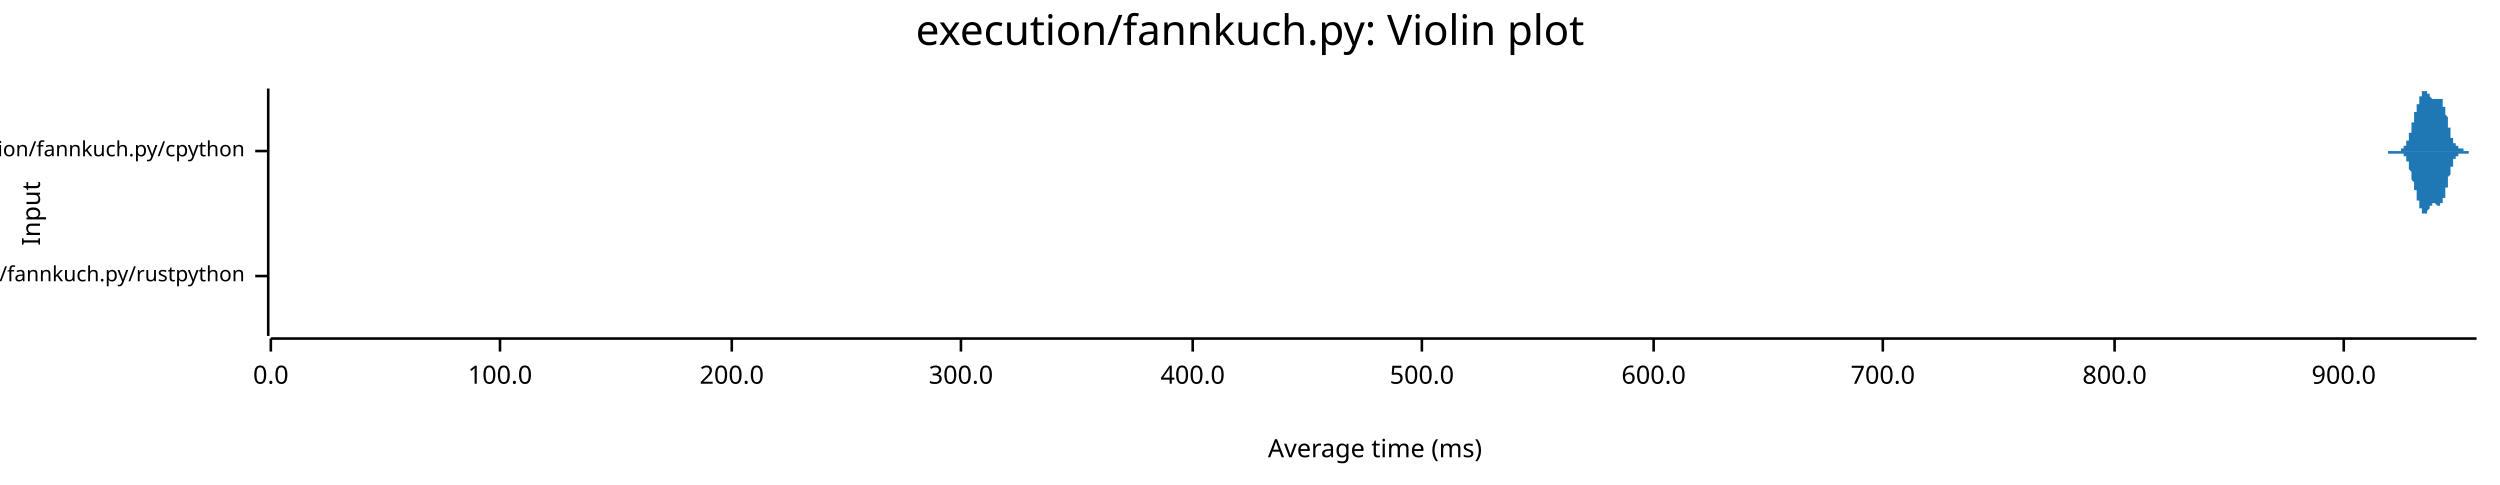
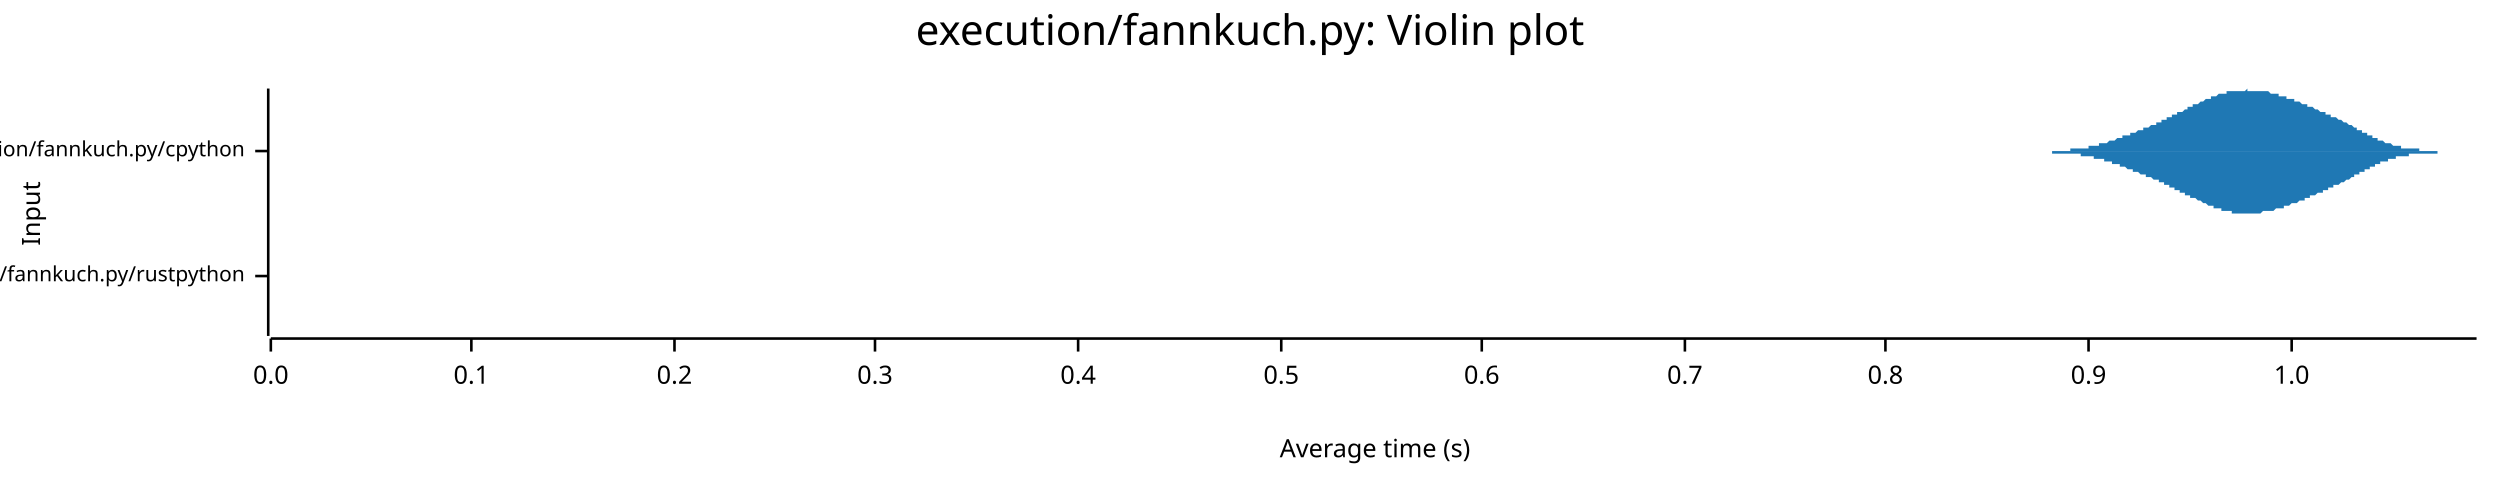
<svg xmlns="http://www.w3.org/2000/svg" width="960" height="186" viewBox="0 0 960 186">
  <text x="480" y="5" dy="0.76em" text-anchor="middle" font-family="sans-serif" font-size="16.129" opacity="1" fill="#000000">
execution/fannkuch.py: Violin plot
</text>
  <text x="8" y="82" dy="0.76em" text-anchor="middle" font-family="sans-serif" font-size="9.677" opacity="1" fill="#000000" transform="rotate(270, 8, 82)">
Input
</text>
  <text x="528" y="178" dy="-0.5ex" text-anchor="middle" font-family="sans-serif" font-size="9.677" opacity="1" fill="#000000">
- Average time (ms)
+ Average time (s)
</text>
  <polyline fill="none" opacity="1" stroke="#000000" stroke-width="1" points="103,34 103,129 " />
  <text x="94" y="106" dy="0.5ex" text-anchor="end" font-family="sans-serif" font-size="8.065" opacity="1" fill="#000000">
execution/fannkuch.py/rustpython
</text>
  <polyline fill="none" opacity="1" stroke="#000000" stroke-width="1" points="98,106 103,106 " />
  <text x="94" y="58" dy="0.5ex" text-anchor="end" font-family="sans-serif" font-size="8.065" opacity="1" fill="#000000">
execution/fannkuch.py/cpython
</text>
  <polyline fill="none" opacity="1" stroke="#000000" stroke-width="1" points="98,58 103,58 " />
  <polyline fill="none" opacity="1" stroke="#000000" stroke-width="1" points="104,130 951,130 " />
  <text x="104" y="140" dy="0.76em" text-anchor="middle" font-family="sans-serif" font-size="9.677" opacity="1" fill="#000000">
0.0
</text>
  <polyline fill="none" opacity="1" stroke="#000000" stroke-width="1" points="104,130 104,135 " />
-   <text x="192" y="140" dy="0.76em" text-anchor="middle" font-family="sans-serif" font-size="9.677" opacity="1" fill="#000000">
- 100.0
+   <text x="181" y="140" dy="0.76em" text-anchor="middle" font-family="sans-serif" font-size="9.677" opacity="1" fill="#000000">
+ 0.1
</text>
-   <polyline fill="none" opacity="1" stroke="#000000" stroke-width="1" points="192,130 192,135 " />
-   <text x="281" y="140" dy="0.76em" text-anchor="middle" font-family="sans-serif" font-size="9.677" opacity="1" fill="#000000">
- 200.0
+   <polyline fill="none" opacity="1" stroke="#000000" stroke-width="1" points="181,130 181,135 " />
+   <text x="259" y="140" dy="0.76em" text-anchor="middle" font-family="sans-serif" font-size="9.677" opacity="1" fill="#000000">
+ 0.2
</text>
-   <polyline fill="none" opacity="1" stroke="#000000" stroke-width="1" points="281,130 281,135 " />
-   <text x="369" y="140" dy="0.76em" text-anchor="middle" font-family="sans-serif" font-size="9.677" opacity="1" fill="#000000">
- 300.0
+   <polyline fill="none" opacity="1" stroke="#000000" stroke-width="1" points="259,130 259,135 " />
+   <text x="336" y="140" dy="0.76em" text-anchor="middle" font-family="sans-serif" font-size="9.677" opacity="1" fill="#000000">
+ 0.3
</text>
-   <polyline fill="none" opacity="1" stroke="#000000" stroke-width="1" points="369,130 369,135 " />
-   <text x="458" y="140" dy="0.76em" text-anchor="middle" font-family="sans-serif" font-size="9.677" opacity="1" fill="#000000">
- 400.0
+   <polyline fill="none" opacity="1" stroke="#000000" stroke-width="1" points="336,130 336,135 " />
+   <text x="414" y="140" dy="0.76em" text-anchor="middle" font-family="sans-serif" font-size="9.677" opacity="1" fill="#000000">
+ 0.4
</text>
-   <polyline fill="none" opacity="1" stroke="#000000" stroke-width="1" points="458,130 458,135 " />
-   <text x="546" y="140" dy="0.76em" text-anchor="middle" font-family="sans-serif" font-size="9.677" opacity="1" fill="#000000">
- 500.0
+   <polyline fill="none" opacity="1" stroke="#000000" stroke-width="1" points="414,130 414,135 " />
+   <text x="492" y="140" dy="0.76em" text-anchor="middle" font-family="sans-serif" font-size="9.677" opacity="1" fill="#000000">
+ 0.5
</text>
-   <polyline fill="none" opacity="1" stroke="#000000" stroke-width="1" points="546,130 546,135 " />
-   <text x="635" y="140" dy="0.76em" text-anchor="middle" font-family="sans-serif" font-size="9.677" opacity="1" fill="#000000">
- 600.0
+   <polyline fill="none" opacity="1" stroke="#000000" stroke-width="1" points="492,130 492,135 " />
+   <text x="569" y="140" dy="0.76em" text-anchor="middle" font-family="sans-serif" font-size="9.677" opacity="1" fill="#000000">
+ 0.6
</text>
-   <polyline fill="none" opacity="1" stroke="#000000" stroke-width="1" points="635,130 635,135 " />
-   <text x="723" y="140" dy="0.76em" text-anchor="middle" font-family="sans-serif" font-size="9.677" opacity="1" fill="#000000">
- 700.0
+   <polyline fill="none" opacity="1" stroke="#000000" stroke-width="1" points="569,130 569,135 " />
+   <text x="647" y="140" dy="0.76em" text-anchor="middle" font-family="sans-serif" font-size="9.677" opacity="1" fill="#000000">
+ 0.7
</text>
-   <polyline fill="none" opacity="1" stroke="#000000" stroke-width="1" points="723,130 723,135 " />
-   <text x="812" y="140" dy="0.76em" text-anchor="middle" font-family="sans-serif" font-size="9.677" opacity="1" fill="#000000">
- 800.0
+   <polyline fill="none" opacity="1" stroke="#000000" stroke-width="1" points="647,130 647,135 " />
+   <text x="724" y="140" dy="0.76em" text-anchor="middle" font-family="sans-serif" font-size="9.677" opacity="1" fill="#000000">
+ 0.8
</text>
-   <polyline fill="none" opacity="1" stroke="#000000" stroke-width="1" points="812,130 812,135 " />
-   <text x="900" y="140" dy="0.76em" text-anchor="middle" font-family="sans-serif" font-size="9.677" opacity="1" fill="#000000">
- 900.0
+   <polyline fill="none" opacity="1" stroke="#000000" stroke-width="1" points="724,130 724,135 " />
+   <text x="802" y="140" dy="0.76em" text-anchor="middle" font-family="sans-serif" font-size="9.677" opacity="1" fill="#000000">
+ 0.9
</text>
-   <polyline fill="none" opacity="1" stroke="#000000" stroke-width="1" points="900,130 900,135 " />
-   <polygon opacity="1" fill="#1F78B4" points="104,106 104,106 104,106 104,106 104,106 104,106 104,106 104,106 104,106 104,106 104,106 104,106 104,106 104,106 104,106 104,106 104,106 104,106 104,106 104,106 104,106 104,106 104,105 104,105 104,105 104,105 104,105 104,105 104,105 104,105 104,105 104,105 104,105 104,105 104,105 104,105 104,105 104,105 104,104 104,104 104,104 104,104 104,104 104,104 104,104 104,103 104,103 104,103 104,103 104,103 104,102 104,102 104,102 104,102 104,101 104,101 104,101 104,100 104,100 104,100 104,99 104,99 104,99 104,98 104,98 104,97 104,97 104,96 104,96 104,95 104,95 104,94 104,94 104,93 104,93 104,92 104,91 104,91 104,90 104,90 104,89 104,89 104,88 104,88 104,87 104,87 104,86 104,86 104,85 104,85 104,84 104,84 104,84 104,83 104,83 104,83 104,83 104,82 104,82 104,82 104,82 104,82 104,82 104,82 104,82 104,82 104,82 104,83 104,83 104,83 104,83 104,84 104,84 104,84 104,85 104,85 104,86 104,86 104,87 104,87 104,88 104,88 104,89 104,89 104,90 104,90 104,91 104,91 104,92 104,92 104,93 104,93 104,94 104,94 104,94 104,95 104,95 104,96 104,96 104,97 104,97 104,97 104,98 104,98 104,98 104,99 104,99 104,99 104,99 104,100 104,100 104,100 104,100 104,101 104,101 104,101 104,101 104,101 104,101 104,102 104,102 104,102 104,102 104,102 104,102 104,102 104,102 104,102 104,102 104,102 104,103 104,103 104,103 104,103 104,103 104,103 104,103 104,103 104,103 104,103 104,103 104,103 104,103 104,103 104,103 104,103 104,103 104,103 104,103 104,103 104,103 104,103 104,103 104,103 104,104 104,104 104,104 104,104 104,104 104,104 104,104 104,104 104,104 104,104 104,104 104,104 104,104 104,104 104,104 104,104 104,104 104,104 104,104 104,104 104,104 104,104 104,104 104,104 104,104 104,104 104,104 104,105 104,105 104,105 104,105 104,105 104,105 104,105 104,105 104,105 104,105 104,105 104,105 104,105 104,105 104,105 104,105 104,105 104,105 104,105 104,105 104,105 104,105 104,105 104,105 104,105 104,105 104,105 104,105 104,105 104,105 104,105 104,105 104,105 104,105 104,105 104,105 104,105 104,105 104,105 104,105 104,105 104,105 104,105 104,105 104,105 104,106 104,106 104,106 104,106 104,106 104,106 104,106 104,106 104,106 104,106 104,106 104,106 104,106 104,106 104,106 104,106 104,106 104,106 104,106 104,106 104,106 104,106 104,106 104,106 104,106 104,106 104,106 104,106 104,106 104,106 104,106 104,106 104,106 104,106 104,106 104,106 104,106 104,106 104,106 104,106 104,106 104,106 104,106 104,106 104,106 104,106 104,106 104,106 104,106 104,106 104,106 104,106 104,106 104,106 104,106 104,106 104,106 104,106 104,106 104,106 104,106 104,106 104,106 104,106 104,106 104,106 104,106 104,106 104,106 104,106 104,106 104,106 104,106 104,106 104,106 104,106 104,106 104,106 104,106 104,106 104,106 104,106 104,106 104,106 104,106 104,106 104,106 104,106 104,106 104,106 104,106 104,106 104,106 104,106 104,106 104,106 104,106 104,106 104,106 104,106 104,106 104,106 104,106 104,106 104,106 104,106 104,106 104,106 104,106 104,106 104,106 104,106 104,106 104,106 104,106 104,106 104,106 104,106 104,106 104,106 104,106 104,106 104,106 104,106 104,106 104,106 104,106 104,106 104,106 104,106 104,106 104,106 104,106 104,106 104,106 104,106 104,106 104,106 104,106 104,106 104,106 104,106 104,106 104,106 104,106 104,106 104,106 104,106 104,106 104,106 104,106 104,106 104,106 104,106 104,106 104,106 104,106 104,106 104,105 104,105 104,105 104,105 104,105 104,105 104,105 104,105 104,105 104,105 104,105 104,105 104,105 104,105 104,105 104,105 104,105 104,105 104,105 104,105 104,105 104,105 104,105 104,105 104,105 104,105 104,105 104,105 104,105 104,105 104,105 104,105 104,105 104,106 104,106 104,106 104,106 104,106 104,106 104,106 104,106 104,106 104,106 104,106 104,106 104,106 104,106 104,106 104,106 104,106 104,106 104,106 104,106 104,106 104,106 104,106 104,106 104,106 104,106 104,106 104,106 104,106 104,106 104,106 104,106 104,106 104,106 104,106 104,106 104,106 104,106 104,106 104,106 104,106 104,106 104,106 104,106 104,106 " />
-   <polygon opacity="1" fill="#1F78B4" points="104,106 104,106 104,106 104,106 104,106 104,106 104,106 104,106 104,106 104,106 104,106 104,106 104,106 104,106 104,106 104,106 104,106 104,106 104,106 104,106 104,106 104,106 104,106 104,106 104,106 104,106 104,106 104,106 104,106 104,106 104,106 104,106 104,106 104,107 104,107 104,107 104,107 104,107 104,107 104,107 104,107 104,107 104,108 104,108 104,108 104,108 104,108 104,108 104,109 104,109 104,109 104,109 104,110 104,110 104,110 104,110 104,111 104,111 104,111 104,112 104,112 104,113 104,113 104,113 104,114 104,114 104,115 104,115 104,116 104,116 104,117 104,117 104,118 104,118 104,119 104,119 104,120 104,121 104,121 104,122 104,122 104,123 104,123 104,124 104,124 104,125 104,125 104,126 104,126 104,127 104,127 104,128 104,128 104,128 104,129 104,129 104,129 104,129 104,129 104,129 104,129 104,129 104,129 104,129 104,129 104,129 104,129 104,129 104,129 104,128 104,128 104,128 104,127 104,127 104,127 104,126 104,126 104,125 104,125 104,124 104,124 104,123 104,123 104,122 104,122 104,121 104,121 104,120 104,120 104,119 104,119 104,118 104,118 104,117 104,117 104,117 104,116 104,116 104,115 104,115 104,115 104,114 104,114 104,114 104,113 104,113 104,113 104,112 104,112 104,112 104,112 104,111 104,111 104,111 104,111 104,111 104,110 104,110 104,110 104,110 104,110 104,110 104,110 104,110 104,109 104,109 104,109 104,109 104,109 104,109 104,109 104,109 104,109 104,109 104,109 104,109 104,109 104,109 104,109 104,109 104,108 104,108 104,108 104,108 104,108 104,108 104,108 104,108 104,108 104,108 104,108 104,108 104,108 104,108 104,108 104,108 104,108 104,108 104,108 104,108 104,108 104,108 104,108 104,108 104,108 104,108 104,107 104,107 104,107 104,107 104,107 104,107 104,107 104,107 104,107 104,107 104,107 104,107 104,107 104,107 104,107 104,107 104,107 104,107 104,107 104,107 104,107 104,107 104,107 104,107 104,107 104,107 104,107 104,107 104,107 104,107 104,107 104,107 104,107 104,107 104,107 104,107 104,107 104,106 104,106 104,106 104,106 104,106 104,106 104,106 104,106 104,106 104,106 104,106 104,106 104,106 104,106 104,106 104,106 104,106 104,106 104,106 104,106 104,106 104,106 104,106 104,106 104,106 104,106 104,106 104,106 104,106 104,106 104,106 104,106 104,106 104,106 104,106 104,106 104,106 104,106 104,106 104,106 104,106 104,106 104,106 104,106 104,106 104,106 104,106 104,106 104,106 104,106 104,106 104,106 104,106 104,106 104,106 104,106 104,106 104,106 104,106 104,106 104,106 104,106 104,106 104,106 104,106 104,106 104,106 104,106 104,106 104,106 104,106 104,106 104,106 104,106 104,106 104,106 104,106 104,106 104,106 104,106 104,106 104,106 104,106 104,106 104,106 104,106 104,106 104,106 104,106 104,106 104,106 104,106 104,106 104,106 104,106 104,106 104,106 104,106 104,106 104,106 104,106 104,106 104,106 104,106 104,106 104,106 104,106 104,106 104,106 104,106 104,106 104,106 104,106 104,106 104,106 104,106 104,106 104,106 104,106 104,106 104,106 104,106 104,106 104,106 104,106 104,106 104,106 104,106 104,106 104,106 104,106 104,106 104,106 104,106 104,106 104,106 104,106 104,106 104,106 104,106 104,106 104,106 104,106 104,106 104,106 104,106 104,106 104,106 104,106 104,106 104,106 104,106 104,106 104,106 104,106 104,106 104,106 104,106 104,106 104,106 104,106 104,106 104,106 104,106 104,106 104,106 104,106 104,106 104,106 104,106 104,106 104,106 104,106 104,106 104,106 104,106 104,106 104,106 104,106 104,106 104,106 104,106 104,106 104,106 104,106 104,106 104,106 104,106 104,106 104,106 104,106 104,106 104,106 104,106 104,106 104,106 104,106 104,106 104,106 104,106 104,106 104,106 104,106 104,106 104,106 104,106 104,106 104,106 104,106 104,106 104,106 104,106 104,106 104,106 104,106 104,106 104,106 104,106 104,106 104,106 104,106 104,106 104,106 104,106 104,106 104,106 104,106 104,106 104,106 104,106 104,106 104,106 104,106 104,106 104,106 104,106 104,106 104,106 104,106 104,106 104,106 104,106 104,106 104,106 104,106 104,106 104,106 104,106 104,106 104,106 104,106 104,106 104,106 104,106 104,106 104,106 104,106 104,106 104,106 " />
-   <polygon opacity="1" fill="#1F78B4" points="914,58 914,58 914,58 914,58 914,58 915,58 915,58 915,58 915,58 915,58 915,58 915,58 915,58 915,58 915,58 915,58 915,58 915,58 915,58 916,58 916,58 916,58 916,58 916,58 916,58 916,58 916,58 916,58 916,58 916,58 916,58 916,58 916,58 917,58 917,58 917,58 917,58 917,58 917,58 917,58 917,58 917,58 917,58 917,58 917,58 917,58 918,58 918,58 918,58 918,58 918,58 918,58 918,58 918,58 918,58 918,58 918,58 918,58 918,58 918,58 919,58 919,58 919,58 919,58 919,58 919,58 919,58 919,58 919,58 919,58 919,58 919,58 919,58 919,58 920,58 920,58 920,58 920,58 920,58 920,58 920,58 920,58 920,58 920,58 920,58 920,58 920,58 920,58 921,58 921,58 921,58 921,58 921,58 921,58 921,58 921,58 921,58 921,58 921,58 921,58 921,58 922,58 922,58 922,58 922,58 922,58 922,58 922,57 922,57 922,57 922,57 922,57 922,57 922,57 922,57 923,57 923,57 923,57 923,57 923,57 923,57 923,57 923,57 923,57 923,57 923,57 923,56 923,56 923,56 924,56 924,56 924,56 924,56 924,56 924,55 924,55 924,55 924,55 924,55 924,55 924,54 924,54 925,54 925,54 925,54 925,53 925,53 925,53 925,53 925,53 925,52 925,52 925,52 925,52 925,51 925,51 926,51 926,51 926,50 926,50 926,50 926,50 926,49 926,49 926,49 926,48 926,48 926,48 926,48 926,47 927,47 927,47 927,46 927,46 927,46 927,46 927,45 927,45 927,45 927,44 927,44 927,44 927,44 927,43 928,43 928,43 928,42 928,42 928,42 928,42 928,41 928,41 928,41 928,41 928,40 928,40 928,40 929,40 929,39 929,39 929,39 929,39 929,38 929,38 929,38 929,38 929,37 929,37 929,37 929,37 929,37 930,37 930,36 930,36 930,36 930,36 930,36 930,36 930,35 930,35 930,35 930,35 930,35 930,35 930,35 931,35 931,35 931,35 931,35 931,35 931,35 931,35 931,34 931,35 931,35 931,35 931,35 931,35 931,35 932,35 932,35 932,35 932,35 932,35 932,35 932,35 932,35 932,35 932,36 932,36 932,36 932,36 933,36 933,36 933,36 933,36 933,37 933,37 933,37 933,37 933,37 933,37 933,37 933,37 933,37 933,37 934,38 934,38 934,38 934,38 934,38 934,38 934,38 934,38 934,38 934,38 934,38 934,38 934,38 934,38 935,38 935,38 935,38 935,38 935,38 935,38 935,38 935,38 935,38 935,38 935,38 935,38 935,38 935,38 936,38 936,38 936,38 936,38 936,38 936,38 936,38 936,38 936,38 936,38 936,38 936,38 936,38 937,38 937,38 937,38 937,38 937,38 937,38 937,38 937,38 937,38 937,38 937,38 937,38 937,38 937,38 938,38 938,39 938,39 938,39 938,39 938,39 938,39 938,39 938,40 938,40 938,40 938,40 938,40 938,41 939,41 939,41 939,41 939,42 939,42 939,42 939,42 939,43 939,43 939,43 939,44 939,44 939,44 940,45 940,45 940,45 940,46 940,46 940,46 940,47 940,47 940,47 940,48 940,48 940,48 940,48 940,49 941,49 941,49 941,50 941,50 941,50 941,51 941,51 941,51 941,51 941,52 941,52 941,52 941,52 941,53 942,53 942,53 942,53 942,53 942,54 942,54 942,54 942,54 942,54 942,55 942,55 942,55 942,55 942,55 943,55 943,55 943,55 943,56 943,56 943,56 943,56 943,56 943,56 943,56 943,56 943,56 943,56 944,56 944,57 944,57 944,57 944,57 944,57 944,57 944,57 944,57 944,57 944,57 944,57 944,57 944,57 945,57 945,57 945,57 945,57 945,57 945,57 945,57 945,57 945,57 945,57 945,57 945,57 945,57 945,57 946,57 946,58 946,58 946,58 946,58 946,58 946,58 946,58 946,58 946,58 946,58 946,58 946,58 946,58 947,58 947,58 947,58 947,58 947,58 947,58 947,58 947,58 947,58 947,58 947,58 947,58 947,58 948,58 948,58 948,58 948,58 948,58 948,58 948,58 948,58 948,58 948,58 948,58 948,58 948,58 948,58 949,58 949,58 949,58 949,58 949,58 949,58 949,58 949,58 949,58 949,58 949,58 949,58 949,58 949,58 950,58 950,58 950,58 950,58 950,58 950,58 950,58 950,58 950,58 950,58 950,58 950,58 950,58 951,58 951,58 914,58 " />
-   <polygon opacity="1" fill="#1F78B4" points="914,58 914,58 914,58 914,58 914,58 915,58 915,58 915,58 915,58 915,58 915,58 915,58 915,58 915,58 915,58 915,58 915,58 915,58 915,58 916,58 916,58 916,58 916,58 916,58 916,58 916,58 916,58 916,58 916,58 916,58 916,58 916,58 916,58 917,58 917,58 917,58 917,58 917,58 917,58 917,58 917,58 917,58 917,59 917,59 917,59 917,59 918,59 918,59 918,59 918,59 918,59 918,59 918,59 918,59 918,59 918,59 918,59 918,59 918,59 918,59 919,59 919,59 919,59 919,59 919,59 919,59 919,59 919,59 919,59 919,59 919,59 919,59 919,59 919,59 920,59 920,59 920,59 920,59 920,59 920,59 920,59 920,59 920,59 920,59 920,59 920,59 920,59 920,59 921,59 921,59 921,59 921,59 921,59 921,59 921,59 921,59 921,59 921,59 921,59 921,59 921,59 922,59 922,59 922,59 922,59 922,59 922,59 922,59 922,59 922,59 922,59 922,59 922,59 922,59 922,59 923,59 923,59 923,59 923,59 923,59 923,60 923,60 923,60 923,60 923,60 923,60 923,60 923,60 923,60 924,60 924,61 924,61 924,61 924,61 924,61 924,61 924,61 924,62 924,62 924,62 924,62 924,62 925,62 925,63 925,63 925,63 925,63 925,63 925,64 925,64 925,64 925,64 925,65 925,65 925,65 925,65 926,66 926,66 926,66 926,66 926,67 926,67 926,67 926,68 926,68 926,68 926,68 926,69 926,69 926,69 927,70 927,70 927,70 927,70 927,71 927,71 927,71 927,72 927,72 927,72 927,72 927,73 927,73 927,73 928,73 928,74 928,74 928,74 928,75 928,75 928,75 928,75 928,76 928,76 928,76 928,76 928,77 929,77 929,77 929,77 929,78 929,78 929,78 929,78 929,79 929,79 929,79 929,79 929,79 929,80 929,80 930,80 930,80 930,80 930,81 930,81 930,81 930,81 930,81 930,81 930,81 930,81 930,82 930,82 930,82 931,82 931,82 931,82 931,82 931,82 931,82 931,82 931,82 931,82 931,82 931,82 931,82 931,82 931,82 932,82 932,82 932,82 932,82 932,81 932,81 932,81 932,81 932,81 932,81 932,81 932,81 932,81 933,80 933,80 933,80 933,80 933,80 933,80 933,80 933,80 933,80 933,79 933,79 933,79 933,79 933,79 934,79 934,79 934,79 934,79 934,79 934,79 934,79 934,78 934,78 934,78 934,78 934,78 934,78 934,78 935,78 935,78 935,78 935,78 935,78 935,78 935,78 935,78 935,78 935,78 935,78 935,78 935,78 935,78 936,79 936,79 936,79 936,79 936,79 936,79 936,79 936,79 936,79 936,79 936,79 936,79 936,79 937,79 937,79 937,79 937,79 937,79 937,79 937,79 937,79 937,79 937,79 937,78 937,78 937,78 937,78 938,78 938,78 938,78 938,78 938,78 938,77 938,77 938,77 938,77 938,77 938,77 938,76 938,76 938,76 939,76 939,75 939,75 939,75 939,75 939,74 939,74 939,74 939,73 939,73 939,73 939,73 939,72 940,72 940,72 940,71 940,71 940,71 940,70 940,70 940,70 940,69 940,69 940,69 940,68 940,68 940,68 941,67 941,67 941,67 941,67 941,66 941,66 941,66 941,65 941,65 941,65 941,65 941,64 941,64 941,64 942,64 942,63 942,63 942,63 942,63 942,63 942,63 942,62 942,62 942,62 942,62 942,62 942,62 942,61 943,61 943,61 943,61 943,61 943,61 943,61 943,61 943,61 943,60 943,60 943,60 943,60 943,60 944,60 944,60 944,60 944,60 944,60 944,60 944,60 944,60 944,60 944,60 944,60 944,59 944,59 944,59 945,59 945,59 945,59 945,59 945,59 945,59 945,59 945,59 945,59 945,59 945,59 945,59 945,59 945,59 946,59 946,59 946,59 946,59 946,59 946,59 946,59 946,59 946,59 946,59 946,59 946,59 946,59 946,59 947,59 947,59 947,59 947,59 947,59 947,59 947,59 947,59 947,59 947,59 947,59 947,59 947,59 948,59 948,58 948,58 948,58 948,58 948,58 948,58 948,58 948,58 948,58 948,58 948,58 948,58 948,58 949,58 949,58 949,58 949,58 949,58 949,58 949,58 949,58 949,58 949,58 949,58 949,58 949,58 949,58 950,58 950,58 950,58 950,58 950,58 950,58 950,58 950,58 950,58 950,58 950,58 950,58 950,58 951,58 951,58 914,58 " />
+   <polyline fill="none" opacity="1" stroke="#000000" stroke-width="1" points="802,130 802,135 " />
+   <text x="880" y="140" dy="0.76em" text-anchor="middle" font-family="sans-serif" font-size="9.677" opacity="1" fill="#000000">
+ 1.0
+ </text>
+   <polyline fill="none" opacity="1" stroke="#000000" stroke-width="1" points="880,130 880,135 " />
+   <polygon opacity="1" fill="#1F78B4" points="104,106 104,106 104,106 104,106 104,106 104,106 104,106 104,106 104,106 104,106 104,106 104,106 104,106 104,106 104,106 104,106 104,106 104,106 104,106 104,106 104,106 104,106 104,106 104,106 104,106 104,106 104,106 104,106 104,106 104,106 104,106 104,106 104,106 104,106 104,106 104,106 104,106 104,106 104,106 104,106 104,106 104,105 104,105 104,105 104,105 104,105 104,105 104,105 104,105 104,105 104,105 104,105 104,105 104,105 104,105 104,105 104,105 104,105 104,105 104,105 104,105 104,105 104,105 104,105 104,105 104,104 104,104 104,104 104,104 104,104 104,104 104,104 104,104 104,104 104,104 104,103 104,103 104,103 104,103 104,103 104,103 104,103 104,102 104,102 104,102 104,102 104,102 104,101 104,101 104,101 104,101 104,100 104,100 104,100 104,100 104,99 104,99 104,99 104,99 104,98 104,98 104,98 104,97 104,97 104,97 104,96 104,96 104,96 104,95 104,95 104,95 104,94 104,94 104,93 104,93 104,93 104,92 104,92 104,92 104,91 104,91 104,90 104,90 104,90 104,89 104,89 104,89 104,88 104,88 104,88 104,87 104,87 104,87 104,86 104,86 104,86 104,85 104,85 104,85 104,85 104,84 104,84 104,84 104,84 104,83 104,83 104,83 104,83 104,83 104,83 104,83 104,82 104,82 104,82 104,82 104,82 104,82 104,82 104,82 104,82 104,82 104,82 104,82 104,82 104,82 104,82 104,82 104,82 104,82 104,83 104,83 104,83 104,83 104,83 104,83 104,83 104,84 104,84 104,84 104,84 104,84 104,84 104,85 104,85 104,85 104,85 104,86 104,86 104,86 104,86 104,86 104,87 104,87 104,87 104,87 104,88 104,88 104,88 104,88 104,88 104,89 104,89 104,89 104,89 104,90 104,90 104,90 104,90 104,90 104,91 104,91 104,91 104,91 104,92 104,92 104,92 104,92 104,92 104,93 104,93 104,93 104,93 104,93 104,94 104,94 104,94 104,94 104,94 104,95 104,95 104,95 104,95 104,95 104,96 104,96 104,96 104,96 104,96 104,96 104,97 104,97 104,97 104,97 104,97 104,98 104,98 104,98 104,98 104,98 104,98 104,99 104,99 104,99 104,99 104,99 104,99 104,99 104,100 104,100 104,100 104,100 104,100 104,100 104,100 104,101 104,101 104,101 104,101 104,101 104,101 104,101 104,101 104,101 104,101 104,102 104,102 104,102 104,102 104,102 104,102 104,102 104,102 104,102 104,102 104,102 104,102 104,102 104,102 104,102 104,103 104,103 104,103 104,103 104,103 104,103 104,103 104,103 104,103 104,103 104,103 104,103 104,103 104,103 104,103 104,103 104,103 104,103 104,103 104,103 104,103 104,103 104,103 104,103 104,103 104,103 104,103 104,103 104,103 104,103 104,103 104,103 104,103 104,103 104,103 104,103 104,103 104,103 104,104 104,104 104,104 104,104 104,104 104,104 104,104 104,104 104,104 104,104 104,104 104,104 104,104 104,104 104,104 104,104 104,104 104,104 104,104 104,104 104,104 104,104 104,104 104,104 104,104 104,104 104,104 104,104 104,104 104,104 104,104 104,104 104,104 104,104 104,104 104,104 104,104 104,104 104,104 104,104 104,104 104,104 104,104 104,104 104,104 104,104 104,104 104,104 104,104 104,104 104,104 104,104 104,104 104,104 104,104 104,104 104,104 104,104 104,104 104,104 104,104 104,104 104,104 104,104 104,104 104,104 104,104 104,104 104,104 104,104 104,104 104,105 104,105 104,105 104,105 104,105 104,105 104,105 104,105 104,105 104,105 104,105 104,105 104,105 104,105 104,105 104,105 104,105 104,105 104,105 104,105 104,105 104,105 104,105 104,105 104,105 104,105 104,105 104,105 104,105 104,105 104,105 104,105 104,105 104,105 104,105 104,105 104,105 104,105 104,105 104,105 104,105 104,105 104,105 104,105 104,105 104,105 104,105 104,105 104,105 104,105 104,105 104,105 104,105 104,105 104,105 104,105 104,105 104,105 104,106 104,106 104,106 104,106 104,106 104,106 104,106 104,106 104,106 104,106 104,106 104,106 104,106 104,106 104,106 104,106 104,106 104,106 104,106 104,106 104,106 104,106 104,106 104,106 104,106 104,106 104,106 104,106 104,106 104,106 104,106 104,106 104,106 104,106 104,106 104,106 104,106 104,106 104,106 104,106 104,106 104,106 104,106 104,106 104,106 104,106 " />
+   <polygon opacity="1" fill="#1F78B4" points="104,106 104,106 104,106 104,106 104,106 104,106 104,106 104,106 104,106 104,106 104,106 104,106 104,106 104,106 104,106 104,106 104,106 104,106 104,106 104,106 104,106 104,106 104,106 104,106 104,106 104,106 104,106 104,106 104,106 104,106 104,106 104,106 104,106 104,106 104,106 104,106 104,106 104,106 104,106 104,106 104,106 104,106 104,106 104,106 104,106 104,106 104,106 104,106 104,106 104,106 104,106 104,106 104,106 104,106 104,106 104,106 104,106 104,107 104,107 104,107 104,107 104,107 104,107 104,107 104,107 104,107 104,107 104,107 104,107 104,107 104,108 104,108 104,108 104,108 104,108 104,108 104,108 104,108 104,108 104,109 104,109 104,109 104,109 104,109 104,110 104,110 104,110 104,110 104,110 104,111 104,111 104,111 104,111 104,112 104,112 104,112 104,112 104,113 104,113 104,113 104,114 104,114 104,114 104,114 104,115 104,115 104,115 104,116 104,116 104,117 104,117 104,117 104,118 104,118 104,118 104,119 104,119 104,120 104,120 104,120 104,121 104,121 104,121 104,122 104,122 104,123 104,123 104,123 104,124 104,124 104,124 104,125 104,125 104,125 104,126 104,126 104,126 104,126 104,127 104,127 104,127 104,127 104,128 104,128 104,128 104,128 104,128 104,129 104,129 104,129 104,129 104,129 104,129 104,129 104,129 104,129 104,129 104,129 104,129 104,129 104,129 104,129 104,129 104,129 104,129 104,129 104,129 104,129 104,129 104,129 104,129 104,129 104,129 104,128 104,128 104,128 104,128 104,128 104,128 104,127 104,127 104,127 104,127 104,127 104,126 104,126 104,126 104,126 104,126 104,125 104,125 104,125 104,125 104,124 104,124 104,124 104,124 104,124 104,123 104,123 104,123 104,123 104,122 104,122 104,122 104,122 104,121 104,121 104,121 104,121 104,121 104,120 104,120 104,120 104,120 104,120 104,119 104,119 104,119 104,119 104,118 104,118 104,118 104,118 104,118 104,117 104,117 104,117 104,117 104,117 104,117 104,116 104,116 104,116 104,116 104,116 104,115 104,115 104,115 104,115 104,115 104,114 104,114 104,114 104,114 104,114 104,114 104,113 104,113 104,113 104,113 104,113 104,113 104,112 104,112 104,112 104,112 104,112 104,112 104,112 104,111 104,111 104,111 104,111 104,111 104,111 104,111 104,111 104,111 104,110 104,110 104,110 104,110 104,110 104,110 104,110 104,110 104,110 104,110 104,110 104,109 104,109 104,109 104,109 104,109 104,109 104,109 104,109 104,109 104,109 104,109 104,109 104,109 104,109 104,109 104,109 104,109 104,109 104,109 104,109 104,108 104,108 104,108 104,108 104,108 104,108 104,108 104,108 104,108 104,108 104,108 104,108 104,108 104,108 104,108 104,108 104,108 104,108 104,108 104,108 104,108 104,108 104,108 104,108 104,108 104,108 104,108 104,108 104,108 104,108 104,108 104,108 104,108 104,108 104,108 104,108 104,108 104,108 104,108 104,108 104,108 104,108 104,108 104,108 104,108 104,108 104,108 104,108 104,108 104,108 104,108 104,108 104,108 104,108 104,108 104,108 104,108 104,108 104,108 104,108 104,108 104,108 104,108 104,108 104,108 104,108 104,108 104,107 104,107 104,107 104,107 104,107 104,107 104,107 104,107 104,107 104,107 104,107 104,107 104,107 104,107 104,107 104,107 104,107 104,107 104,107 104,107 104,107 104,107 104,107 104,107 104,107 104,107 104,107 104,107 104,107 104,107 104,107 104,107 104,107 104,107 104,107 104,107 104,107 104,107 104,107 104,107 104,107 104,107 104,107 104,107 104,107 104,107 104,107 104,107 104,107 104,107 104,107 104,107 104,107 104,107 104,107 104,107 104,107 104,107 104,107 104,107 104,107 104,107 104,107 104,106 104,106 104,106 104,106 104,106 104,106 104,106 104,106 104,106 104,106 104,106 104,106 104,106 104,106 104,106 104,106 104,106 104,106 104,106 104,106 104,106 104,106 104,106 104,106 104,106 104,106 104,106 104,106 104,106 104,106 104,106 104,106 104,106 104,106 104,106 104,106 104,106 104,106 104,106 104,106 104,106 104,106 104,106 104,106 104,106 104,106 104,106 104,106 104,106 104,106 104,106 104,106 104,106 104,106 104,106 104,106 104,106 104,106 104,106 104,106 104,106 104,106 104,106 104,106 104,106 104,106 104,106 104,106 104,106 104,106 104,106 104,106 " />
+   <polygon opacity="1" fill="#1F78B4" points="773,58 773,58 774,58 774,58 775,58 775,58 775,58 776,58 776,58 776,58 777,58 777,58 777,58 778,58 778,58 778,58 779,58 779,58 780,58 780,58 780,58 781,58 781,58 781,58 782,58 782,58 782,58 783,58 783,58 783,58 784,58 784,58 784,58 785,58 785,58 786,58 786,58 786,58 787,58 787,58 787,58 788,58 788,58 788,58 789,58 789,58 789,58 790,58 790,58 791,58 791,58 791,58 792,58 792,58 792,58 793,58 793,58 793,58 794,58 794,58 794,58 795,58 795,57 796,57 796,57 796,57 797,57 797,57 797,57 798,57 798,57 798,57 799,57 799,57 799,57 800,57 800,57 800,57 801,57 801,57 802,57 802,56 802,56 803,56 803,56 803,56 804,56 804,56 804,56 805,56 805,56 805,56 806,56 806,55 807,55 807,55 807,55 808,55 808,55 808,55 809,55 809,55 809,55 810,54 810,54 810,54 811,54 811,54 812,54 812,54 812,54 813,53 813,53 813,53 814,53 814,53 814,53 815,53 815,53 815,52 816,52 816,52 816,52 817,52 817,52 818,52 818,52 818,51 819,51 819,51 819,51 820,51 820,51 820,51 821,50 821,50 821,50 822,50 822,50 823,50 823,50 823,49 824,49 824,49 824,49 825,49 825,49 825,49 826,48 826,48 826,48 827,48 827,48 828,48 828,47 828,47 829,47 829,47 829,47 830,47 830,47 830,46 831,46 831,46 831,46 832,46 832,46 832,45 833,45 833,45 834,45 834,45 834,44 835,44 835,44 835,44 836,44 836,44 836,43 837,43 837,43 837,43 838,43 838,43 839,42 839,42 839,42 840,42 840,42 840,41 841,41 841,41 841,41 842,41 842,41 842,40 843,40 843,40 844,40 844,40 844,40 845,39 845,39 845,39 846,39 846,39 846,39 847,38 847,38 847,38 848,38 848,38 848,38 849,38 849,37 850,37 850,37 850,37 851,37 851,37 851,37 852,36 852,36 852,36 853,36 853,36 853,36 854,36 854,36 855,36 855,36 855,35 856,35 856,35 856,35 857,35 857,35 857,35 858,35 858,35 858,35 859,35 859,35 859,35 860,35 860,35 861,35 861,35 861,35 862,35 862,35 862,35 863,34 863,34 863,35 864,35 864,35 864,35 865,35 865,35 866,35 866,35 866,35 867,35 867,35 867,35 868,35 868,35 868,35 869,35 869,35 869,35 870,35 870,35 871,35 871,35 871,35 872,36 872,36 872,36 873,36 873,36 873,36 874,36 874,36 874,36 875,36 875,36 875,37 876,37 876,37 877,37 877,37 877,37 878,37 878,37 878,38 879,38 879,38 879,38 880,38 880,38 880,38 881,38 881,39 882,39 882,39 882,39 883,39 883,39 883,39 884,40 884,40 884,40 885,40 885,40 885,40 886,40 886,41 887,41 887,41 887,41 888,41 888,41 888,41 889,42 889,42 889,42 890,42 890,42 890,42 891,43 891,43 891,43 892,43 892,43 893,43 893,43 893,44 894,44 894,44 894,44 895,44 895,44 895,45 896,45 896,45 896,45 897,45 897,45 898,46 898,46 898,46 899,46 899,46 899,46 900,47 900,47 900,47 901,47 901,47 901,47 902,48 902,48 903,48 903,48 903,48 904,49 904,49 904,49 905,49 905,49 905,50 906,50 906,50 906,50 907,50 907,51 907,51 908,51 908,51 909,51 909,52 909,52 910,52 910,52 910,52 911,52 911,53 911,53 912,53 912,53 912,53 913,53 913,54 914,54 914,54 914,54 915,54 915,54 915,54 916,55 916,55 916,55 917,55 917,55 917,55 918,55 918,55 919,56 919,56 919,56 920,56 920,56 920,56 921,56 921,56 921,56 922,56 922,56 922,57 923,57 923,57 923,57 924,57 924,57 925,57 925,57 925,57 926,57 926,57 926,57 927,57 927,57 927,57 928,57 928,57 928,57 929,57 929,58 930,58 930,58 930,58 931,58 931,58 931,58 932,58 932,58 932,58 933,58 933,58 933,58 934,58 934,58 935,58 935,58 935,58 936,58 936,58 936,58 937,58 937,58 937,58 938,58 938,58 938,58 939,58 939,58 939,58 940,58 940,58 941,58 941,58 941,58 942,58 942,58 942,58 943,58 943,58 943,58 944,58 944,58 944,58 945,58 945,58 946,58 946,58 946,58 947,58 947,58 947,58 948,58 948,58 948,58 949,58 949,58 949,58 950,58 950,58 951,58 951,58 773,58 " />
+   <polygon opacity="1" fill="#1F78B4" points="773,58 773,58 774,58 774,58 775,58 775,58 775,58 776,58 776,58 776,58 777,58 777,58 777,58 778,58 778,58 778,58 779,58 779,58 780,58 780,58 780,58 781,58 781,58 781,58 782,58 782,58 782,58 783,58 783,58 783,58 784,58 784,58 784,58 785,58 785,58 786,58 786,58 786,58 787,58 787,58 787,58 788,58 788,59 788,59 789,59 789,59 789,59 790,59 790,59 791,59 791,59 791,59 792,59 792,59 792,59 793,59 793,59 793,59 794,59 794,59 794,59 795,59 795,59 796,59 796,59 796,59 797,59 797,59 797,59 798,59 798,59 798,59 799,59 799,60 799,60 800,60 800,60 800,60 801,60 801,60 802,60 802,60 802,60 803,60 803,60 803,60 804,60 804,60 804,61 805,61 805,61 805,61 806,61 806,61 807,61 807,61 807,61 808,61 808,62 808,62 809,62 809,62 809,62 810,62 810,62 810,62 811,62 811,63 812,63 812,63 812,63 813,63 813,63 813,63 814,63 814,64 814,64 815,64 815,64 815,64 816,64 816,64 816,64 817,65 817,65 818,65 818,65 818,65 819,65 819,65 819,66 820,66 820,66 820,66 821,66 821,66 821,66 822,67 822,67 823,67 823,67 823,67 824,67 824,67 824,68 825,68 825,68 825,68 826,68 826,68 826,68 827,69 827,69 828,69 828,69 828,69 829,69 829,70 829,70 830,70 830,70 830,70 831,70 831,70 831,71 832,71 832,71 832,71 833,71 833,72 834,72 834,72 834,72 835,72 835,72 835,73 836,73 836,73 836,73 837,73 837,73 837,74 838,74 838,74 839,74 839,74 839,75 840,75 840,75 840,75 841,75 841,75 841,76 842,76 842,76 842,76 843,76 843,76 844,77 844,77 844,77 845,77 845,77 845,77 846,78 846,78 846,78 847,78 847,78 847,78 848,79 848,79 848,79 849,79 849,79 850,79 850,79 850,80 851,80 851,80 851,80 852,80 852,80 852,80 853,80 853,80 853,81 854,81 854,81 855,81 855,81 855,81 856,81 856,81 856,81 857,81 857,81 857,82 858,82 858,82 858,82 859,82 859,82 859,82 860,82 860,82 861,82 861,82 861,82 862,82 862,82 862,82 863,82 863,82 863,82 864,82 864,82 864,82 865,82 865,82 866,82 866,82 866,82 867,82 867,82 867,82 868,82 868,82 868,82 869,81 869,81 869,81 870,81 870,81 871,81 871,81 871,81 872,81 872,81 872,81 873,81 873,81 873,81 874,80 874,80 874,80 875,80 875,80 875,80 876,80 876,80 877,80 877,79 877,79 878,79 878,79 878,79 879,79 879,79 879,79 880,78 880,78 880,78 881,78 881,78 882,78 882,78 882,78 883,77 883,77 883,77 884,77 884,77 884,77 885,77 885,76 885,76 886,76 886,76 887,76 887,76 887,75 888,75 888,75 888,75 889,75 889,75 889,75 890,74 890,74 890,74 891,74 891,74 891,74 892,74 892,73 893,73 893,73 893,73 894,73 894,73 894,72 895,72 895,72 895,72 896,72 896,72 896,71 897,71 897,71 898,71 898,71 898,71 899,70 899,70 899,70 900,70 900,70 900,70 901,69 901,69 901,69 902,69 902,69 903,68 903,68 903,68 904,68 904,68 904,67 905,67 905,67 905,67 906,67 906,67 906,66 907,66 907,66 907,66 908,66 908,65 909,65 909,65 909,65 910,65 910,64 910,64 911,64 911,64 911,64 912,64 912,63 912,63 913,63 913,63 914,63 914,63 914,62 915,62 915,62 915,62 916,62 916,62 916,62 917,62 917,61 917,61 918,61 918,61 919,61 919,61 919,61 920,61 920,61 920,60 921,60 921,60 921,60 922,60 922,60 922,60 923,60 923,60 923,60 924,60 924,60 925,60 925,60 925,59 926,59 926,59 926,59 927,59 927,59 927,59 928,59 928,59 928,59 929,59 929,59 930,59 930,59 930,59 931,59 931,59 931,59 932,59 932,59 932,59 933,59 933,59 933,59 934,59 934,59 935,59 935,59 935,59 936,59 936,58 936,58 937,58 937,58 937,58 938,58 938,58 938,58 939,58 939,58 939,58 940,58 940,58 941,58 941,58 941,58 942,58 942,58 942,58 943,58 943,58 943,58 944,58 944,58 944,58 945,58 945,58 946,58 946,58 946,58 947,58 947,58 947,58 948,58 948,58 948,58 949,58 949,58 949,58 950,58 950,58 951,58 951,58 773,58 " />
</svg>
